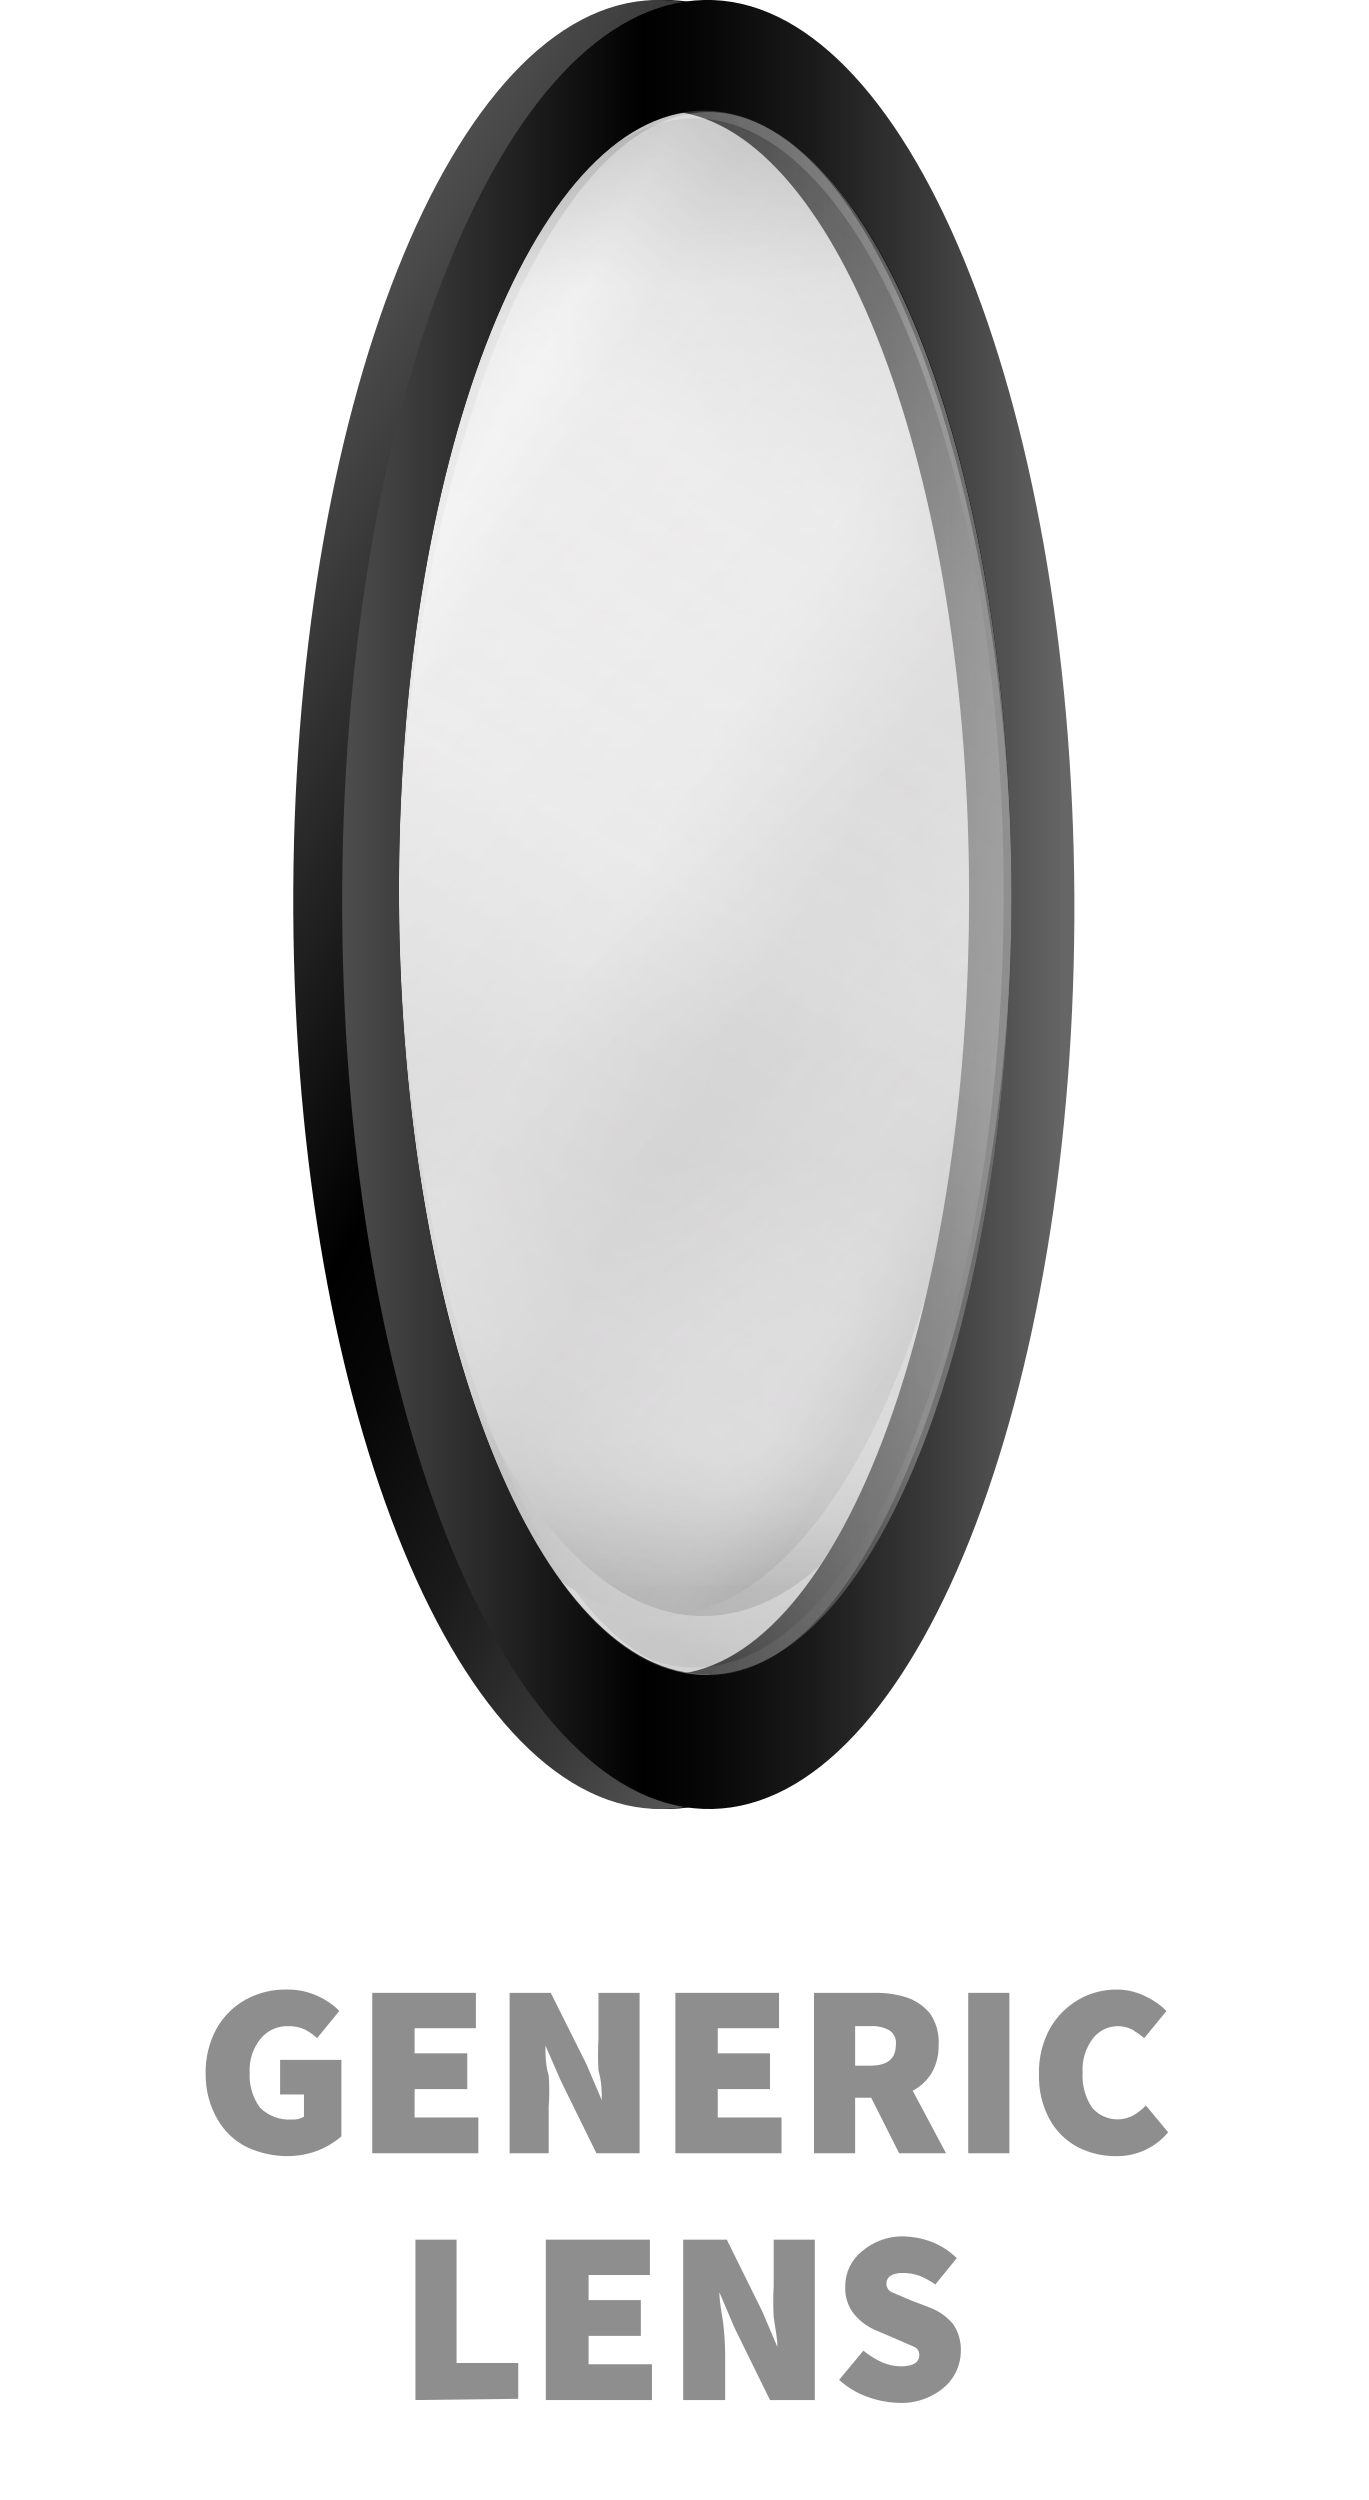
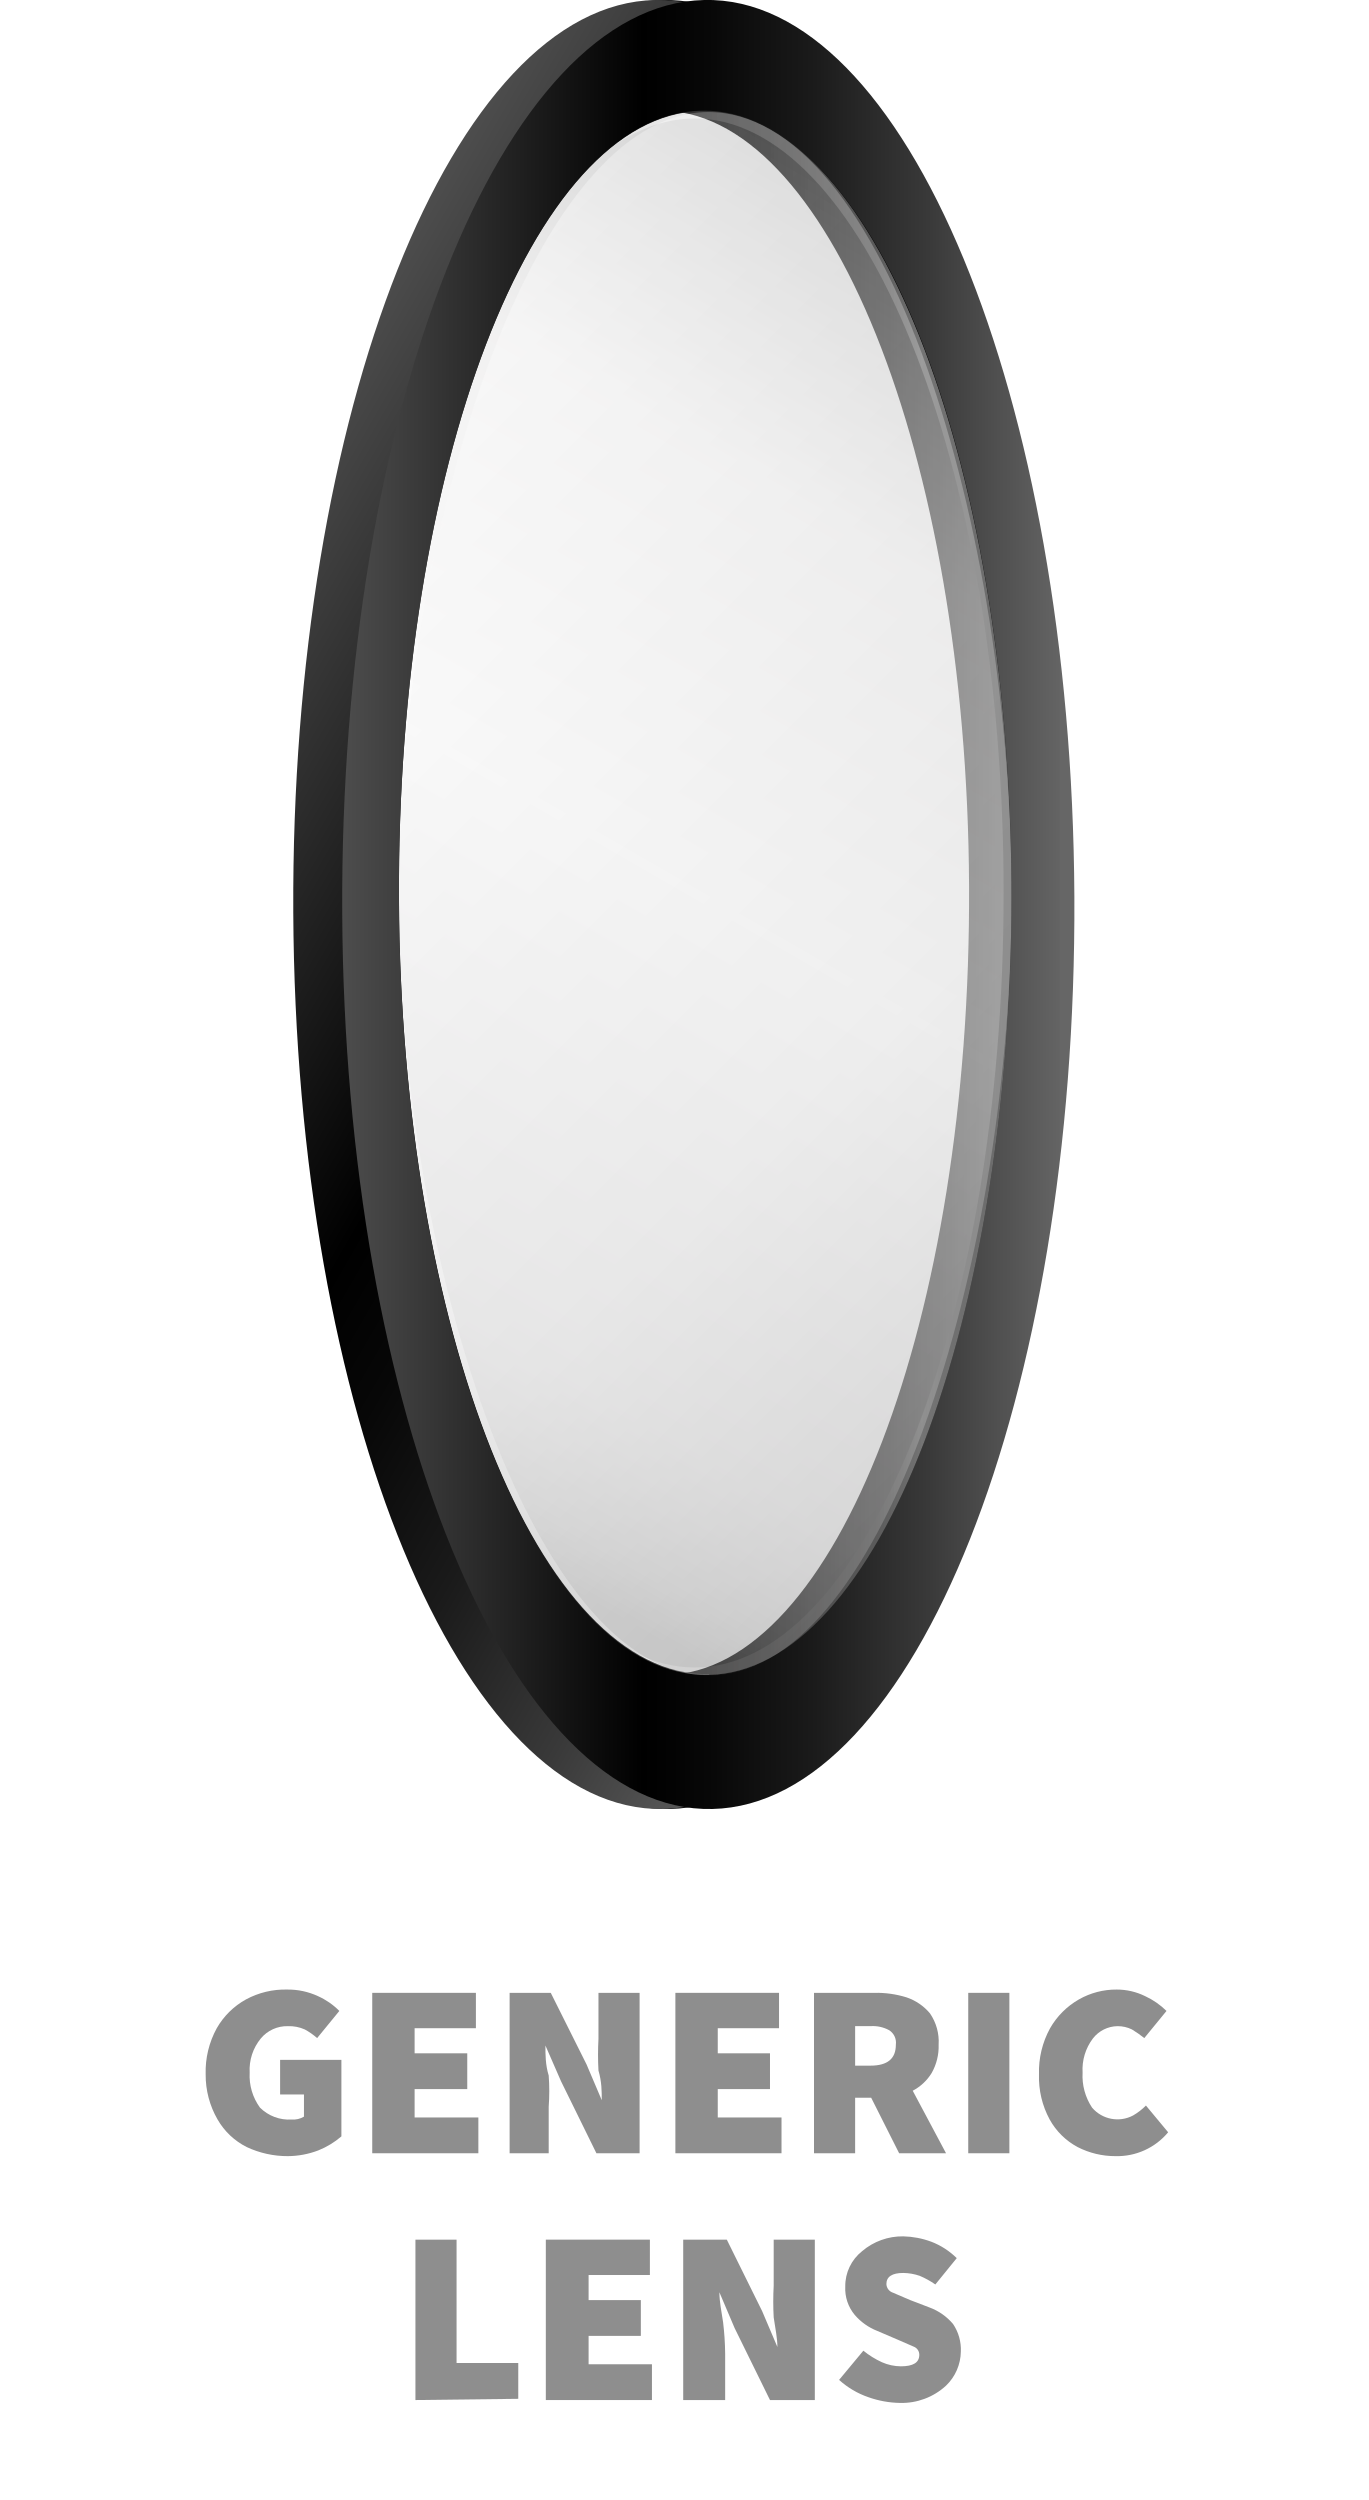
<svg xmlns="http://www.w3.org/2000/svg" xmlns:xlink="http://www.w3.org/1999/xlink" viewBox="0 0 33.26 60.78">
  <defs>
-     <style>.cls-1{isolation:isolate;}.cls-2{fill:#8e8e8e;}.cls-3{opacity:0.65;}.cls-4{opacity:0.61;fill:url(#linear-gradient);}.cls-5{opacity:0.51;fill:url(#linear-gradient-2);}.cls-6{fill:url(#linear-gradient-3);}.cls-7{stroke-miterlimit:10;stroke-width:0.38px;opacity:0.25;fill:url(#linear-gradient-4);stroke:url(#linear-gradient-5);}.cls-8{fill:url(#linear-gradient-6);}.cls-9{fill:url(#linear-gradient-7);}.cls-10{opacity:0.77;mix-blend-mode:soft-light;fill:url(#linear-gradient-8);}</style>
-     <linearGradient id="linear-gradient" x1="26.23" y1="26.16" x2="5.81" y2="14.37" gradientUnits="userSpaceOnUse">
-       <stop offset="0.02" stop-color="#666" />
-       <stop offset="0.02" stop-color="#6e6e6e" />
-       <stop offset="0.05" stop-color="#999899" />
-       <stop offset="0.07" stop-color="#b8b7b8" />
-       <stop offset="0.09" stop-color="#cbcacb" />
-       <stop offset="0.11" stop-color="#d2d1d2" />
-       <stop offset="0.18" stop-color="#c5c4c5" />
-       <stop offset="0.29" stop-color="#979696" />
-       <stop offset="0.33" stop-color="#919090" />
-       <stop offset="0.5" stop-color="#f2f2f2" />
-       <stop offset="0.78" stop-color="#c9c8c8" />
-       <stop offset="0.85" stop-color="#fff" />
-       <stop offset="1" stop-color="#4d4d4d" />
-     </linearGradient>
-     <linearGradient id="linear-gradient-2" x1="17.09" y1="39.28" x2="17.09" y2="1.25" gradientUnits="userSpaceOnUse">
-       <stop offset="0.02" stop-color="#666" />
-       <stop offset="0.02" stop-color="#6e6e6e" />
-       <stop offset="0.05" stop-color="#999899" />
-       <stop offset="0.07" stop-color="#b8b7b8" />
-       <stop offset="0.09" stop-color="#cbcacb" />
-       <stop offset="0.11" stop-color="#d2d1d2" />
-       <stop offset="0.18" stop-color="#c5c4c5" />
-       <stop offset="0.29" stop-color="#979696" />
-       <stop offset="0.36" stop-color="#919090" />
-       <stop offset="0.59" stop-color="#c9c8c8" />
-       <stop offset="0.85" stop-color="#f2f2f2" />
-       <stop offset="1" stop-color="#4d4d4d" />
-     </linearGradient>
-     <linearGradient id="linear-gradient-3" x1="25.1" y1="21.99" x2="7.29" y2="21.99" gradientUnits="userSpaceOnUse">
+     <style>.cls-1{isolation:isolate;}.cls-2{fill:#8e8e8e;}.cls-3{fill:url(#linear-gradient);}.cls-4{stroke-miterlimit:10;stroke-width:0.38px;opacity:0.25;fill:url(#linear-gradient-2);stroke:url(#linear-gradient-3);}.cls-5{fill:url(#linear-gradient-4);}.cls-6{fill:url(#linear-gradient-5);}.cls-7{opacity:0.77;mix-blend-mode:soft-light;fill:url(#linear-gradient-6);}</style>
+     <linearGradient id="linear-gradient" x1="25.1" y1="21.99" x2="7.29" y2="21.99" gradientUnits="userSpaceOnUse">
      <stop offset="0.02" stop-color="#666" />
      <stop offset="0.02" stop-color="#646464" />
      <stop offset="0.2" stop-color="#393939" />
      <stop offset="0.36" stop-color="#1a1a1a" />
      <stop offset="0.5" stop-color="#070707" />
      <stop offset="0.59" />
      <stop offset="1" stop-color="#4d4d4d" />
    </linearGradient>
-     <linearGradient id="linear-gradient-4" x1="8.43" y1="36.37" x2="25.35" y2="7.06" gradientUnits="userSpaceOnUse">
+     <linearGradient id="linear-gradient-2" x1="8.43" y1="36.37" x2="25.35" y2="7.06" gradientUnits="userSpaceOnUse">
      <stop offset="0.02" stop-color="#666" />
      <stop offset="0.06" stop-color="#8c8c8c" />
      <stop offset="0.11" stop-color="#abaaab" />
      <stop offset="0.15" stop-color="#bebdbe" />
      <stop offset="0.18" stop-color="#c5c4c5" />
      <stop offset="0.5" stop-color="#f2f2f2" />
      <stop offset="0.78" stop-color="#c9c8c8" />
      <stop offset="1" stop-color="#4d4d4d" />
    </linearGradient>
-     <linearGradient id="linear-gradient-5" x1="9" y1="21.71" x2="24.78" y2="21.71" gradientUnits="userSpaceOnUse">
+     <linearGradient id="linear-gradient-3" x1="9" y1="21.71" x2="24.78" y2="21.71" gradientUnits="userSpaceOnUse">
      <stop offset="0" stop-color="#a6a5a5" />
      <stop offset="0.11" stop-color="#d2d1d2" />
      <stop offset="0.18" stop-color="#c5c4c5" />
      <stop offset="0.29" stop-color="#979696" />
      <stop offset="0.33" stop-color="#919090" />
      <stop offset="0.78" stop-color="#c9c8c8" />
      <stop offset="0.85" stop-color="#fff" />
      <stop offset="1" stop-color="#797979" />
    </linearGradient>
-     <linearGradient id="linear-gradient-6" x1="27.69" y1="28.74" x2="4.39" y2="15.29" xlink:href="#linear-gradient-3" />
-     <linearGradient id="linear-gradient-7" x1="26.13" y1="21.99" x2="8.32" y2="21.99" xlink:href="#linear-gradient-3" />
-     <linearGradient id="linear-gradient-8" x1="27.38" y1="31.87" x2="7.07" y2="11.56" gradientUnits="userSpaceOnUse">
+     <linearGradient id="linear-gradient-4" x1="27.69" y1="28.74" x2="4.39" y2="15.29" xlink:href="#linear-gradient" />
+     <linearGradient id="linear-gradient-5" x1="26.13" y1="21.99" x2="8.32" y2="21.99" xlink:href="#linear-gradient" />
+     <linearGradient id="linear-gradient-6" x1="27.38" y1="31.87" x2="7.07" y2="11.56" gradientUnits="userSpaceOnUse">
      <stop offset="0" stop-color="#ccc" />
      <stop offset="0.32" stop-color="#e6e6e6" />
      <stop offset="1" stop-color="#fff" />
    </linearGradient>
  </defs>
  <g class="cls-1">
    <g id="Layer_1" data-name="Layer 1">
      <path class="cls-2" d="M7,52.42a2.33,2.33,0,0,1-1-.22,1.69,1.69,0,0,1-.71-.67A2.16,2.16,0,0,1,5,50.43a2.19,2.19,0,0,1,.27-1.12,1.84,1.84,0,0,1,.71-.7,2,2,0,0,1,1-.24,1.73,1.73,0,0,1,.75.16,1.71,1.71,0,0,1,.52.36l-.54.66a1.61,1.61,0,0,0-.3-.21A.93.93,0,0,0,7,49.26a.83.83,0,0,0-.66.3,1.2,1.2,0,0,0-.27.83,1.32,1.32,0,0,0,.25.85,1,1,0,0,0,.77.29.51.51,0,0,0,.3-.07v-.54H6.81v-.84H8.3v1.86a2,2,0,0,1-.56.34A2.1,2.1,0,0,1,7,52.42Z" />
      <path class="cls-2" d="M9.05,52.35v-3.9h2.52v.86H10.08v.61h1.28v.87H10.08v.69h1.55v.87Z" />
      <path class="cls-2" d="M12.39,52.35v-3.9h1l.87,1.74.37.87h0c0-.21,0-.45-.08-.72a7.09,7.09,0,0,1,0-.77V48.45h1v3.9H14.5l-.86-1.75-.38-.87h0c0,.22,0,.47.08.73a5.1,5.1,0,0,1,0,.76v1.13Z" />
      <path class="cls-2" d="M16.42,52.35v-3.9h2.52v.86H17.45v.61h1.27v.87H17.45v.69H19v.87Z" />
      <path class="cls-2" d="M20.79,52.35h-1v-3.9h1.47a2.45,2.45,0,0,1,.78.11,1.27,1.27,0,0,1,.57.39,1.21,1.21,0,0,1,.21.76,1.31,1.31,0,0,1-.17.69,1.19,1.19,0,0,1-.46.43L23,52.35H21.86L21.18,51h-.39Zm0-2.13h.37c.42,0,.62-.17.62-.51a.36.36,0,0,0-.16-.35.83.83,0,0,0-.46-.1h-.37Z" />
      <path class="cls-2" d="M23.54,52.35v-3.9h1v3.9Z" />
      <path class="cls-2" d="M27.12,52.42a2,2,0,0,1-.92-.22,1.68,1.68,0,0,1-.68-.67,2.16,2.16,0,0,1-.26-1.1,2.19,2.19,0,0,1,.27-1.12,1.88,1.88,0,0,1,.7-.7,1.83,1.83,0,0,1,.92-.24,1.56,1.56,0,0,1,.69.16,1.84,1.84,0,0,1,.52.36l-.54.66a2.73,2.73,0,0,0-.3-.21.78.78,0,0,0-.35-.08.77.77,0,0,0-.6.3,1.25,1.25,0,0,0-.25.83,1.39,1.39,0,0,0,.23.85.81.81,0,0,0,1,.19,1.5,1.5,0,0,0,.31-.24l.54.65A1.61,1.61,0,0,1,27.12,52.42Z" />
      <path class="cls-2" d="M10.1,58.35v-3.9h1v3H12.6v.87Z" />
      <path class="cls-2" d="M13.27,58.35v-3.9H15.8v.86H14.31v.61h1.27v.87H14.31v.69h1.54v.87Z" />
      <path class="cls-2" d="M16.61,58.35v-3.9h1.06l.86,1.74.37.87h0c0-.21-.05-.45-.09-.72a7,7,0,0,1,0-.77V54.45h1v3.9H18.72l-.86-1.75-.37-.87h0c0,.22.05.47.09.73a6.91,6.91,0,0,1,.05.76v1.13Z" />
      <path class="cls-2" d="M21.88,58.42a2.42,2.42,0,0,1-.77-.14,2.05,2.05,0,0,1-.71-.42l.59-.71a2.11,2.11,0,0,0,.45.28,1.16,1.16,0,0,0,.46.1c.3,0,.45-.09.45-.28a.21.21,0,0,0-.14-.2l-.39-.17-.49-.21a1.39,1.39,0,0,1-.55-.39,1,1,0,0,1-.23-.69,1.08,1.08,0,0,1,.41-.86,1.51,1.51,0,0,1,1-.36,2.1,2.1,0,0,1,.68.13,1.79,1.79,0,0,1,.62.4l-.52.64a2.08,2.08,0,0,0-.38-.21,1.29,1.29,0,0,0-.4-.07c-.27,0-.41.09-.41.27a.23.23,0,0,0,.16.21l.42.18.47.18a1.36,1.36,0,0,1,.57.4,1.11,1.11,0,0,1,.19.67A1.17,1.17,0,0,1,23,58,1.59,1.59,0,0,1,21.88,58.42Z" />
-       <g class="cls-3">
-         <ellipse class="cls-4" cx="16.02" cy="20.27" rx="8.04" ry="19.02" />
-         <ellipse class="cls-5" cx="17.09" cy="20.27" rx="8.04" ry="19.02" />
-       </g>
-       <path class="cls-6" d="M16.09,0c-4.92.11-8.86,10-8.8,22.19s4.1,21.9,9,21.79,8.86-10,8.8-22.18S21-.11,16.09,0Zm.12,40.72c-4.11.09-7.49-8.35-7.54-18.85S11.91,2.78,16,2.69,23.51,11,23.56,21.54,20.32,40.63,16.21,40.72Z" />
-       <ellipse class="cls-7" cx="16.89" cy="21.71" rx="7.7" ry="19.02" />
-       <path class="cls-8" d="M15.93,0c-4.92.1-8.86,10-8.8,22.18s4.09,21.9,9,21.8a4,4,0,0,0,1.13-.2c4.38-1.46,7.73-10.78,7.67-22C24.88,9.68,20.85-.08,15.93,0Zm1.31,40.7c-4.12.09-7.49-8.35-7.54-18.85S12.94,2.79,17.05,2.7s7.49,8.35,7.54,18.85S21.35,40.64,17.24,40.73Z" />
-       <path class="cls-9" d="M17.12,0C12.2.11,8.26,10,8.32,22.19s4.09,21.9,9,21.79,8.86-10,8.8-22.18S22-.11,17.12,0Zm.11,40.72c-4.11.09-7.48-8.35-7.53-18.85S12.94,2.78,17.05,2.69,24.54,11,24.59,21.54,21.35,40.63,17.23,40.72Z" />
-       <path class="cls-10" d="M24.59,22.26c-.1,8.49-3.06,18.21-7.19,18.47-4.29.28-7.7-9.81-7.7-19s3.41-19.28,7.7-19S24.7,13.32,24.59,22.26Z" />
+       <path class="cls-3" d="M16.09,0c-4.92.11-8.86,10-8.8,22.19s4.1,21.9,9,21.79,8.86-10,8.8-22.18S21-.11,16.09,0Zm.12,40.72c-4.11.09-7.49-8.35-7.54-18.85S11.91,2.78,16,2.69,23.51,11,23.56,21.54,20.32,40.63,16.21,40.72Z" />
+       <ellipse class="cls-4" cx="16.89" cy="21.71" rx="7.7" ry="19.02" />
+       <path class="cls-5" d="M15.93,0c-4.92.1-8.86,10-8.8,22.18s4.09,21.9,9,21.8a4,4,0,0,0,1.13-.2c4.38-1.46,7.73-10.78,7.67-22C24.88,9.68,20.85-.08,15.93,0Zm1.31,40.7c-4.12.09-7.49-8.35-7.54-18.85S12.94,2.79,17.05,2.7s7.49,8.35,7.54,18.85S21.35,40.64,17.24,40.73Z" />
+       <path class="cls-6" d="M17.12,0C12.2.11,8.26,10,8.32,22.19s4.09,21.9,9,21.79,8.86-10,8.8-22.18S22-.11,17.12,0Zm.11,40.72c-4.11.09-7.48-8.35-7.53-18.85S12.94,2.78,17.05,2.69,24.54,11,24.59,21.54,21.35,40.63,17.23,40.72Z" />
+       <path class="cls-7" d="M24.59,22.26c-.1,8.49-3.06,18.21-7.19,18.47-4.29.28-7.7-9.81-7.7-19s3.41-19.28,7.7-19S24.7,13.32,24.59,22.26Z" />
    </g>
  </g>
</svg>
